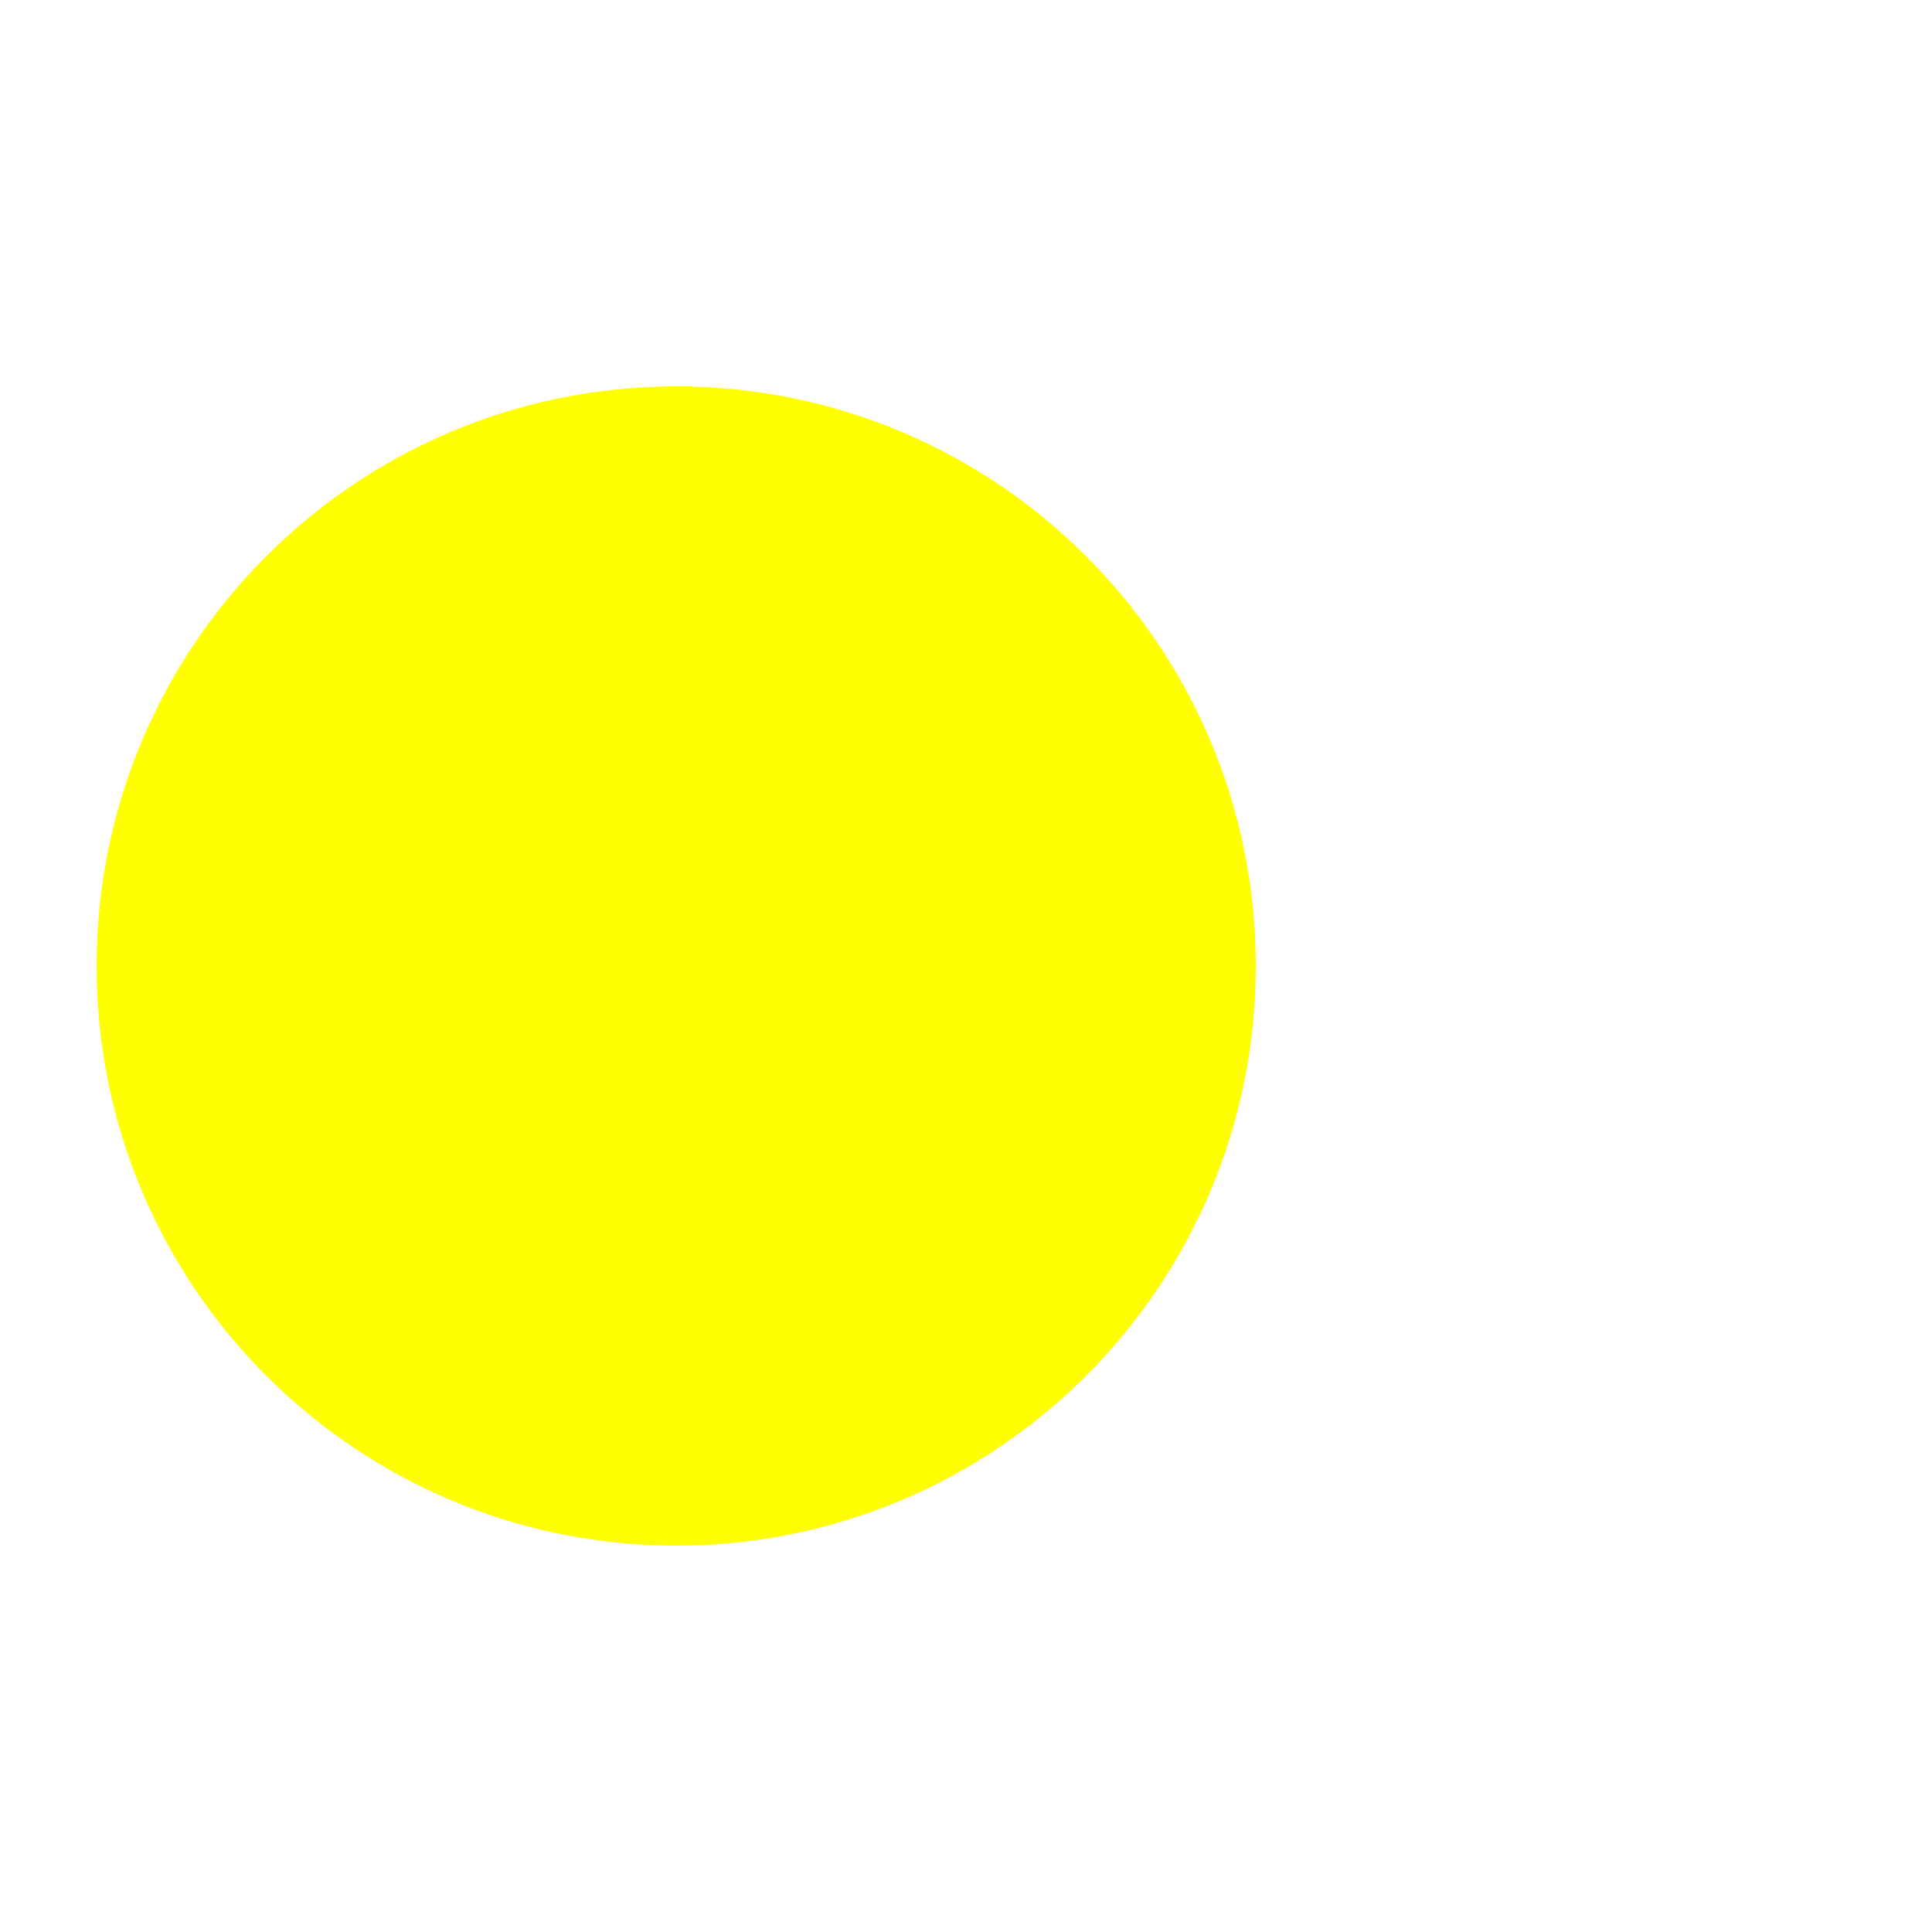
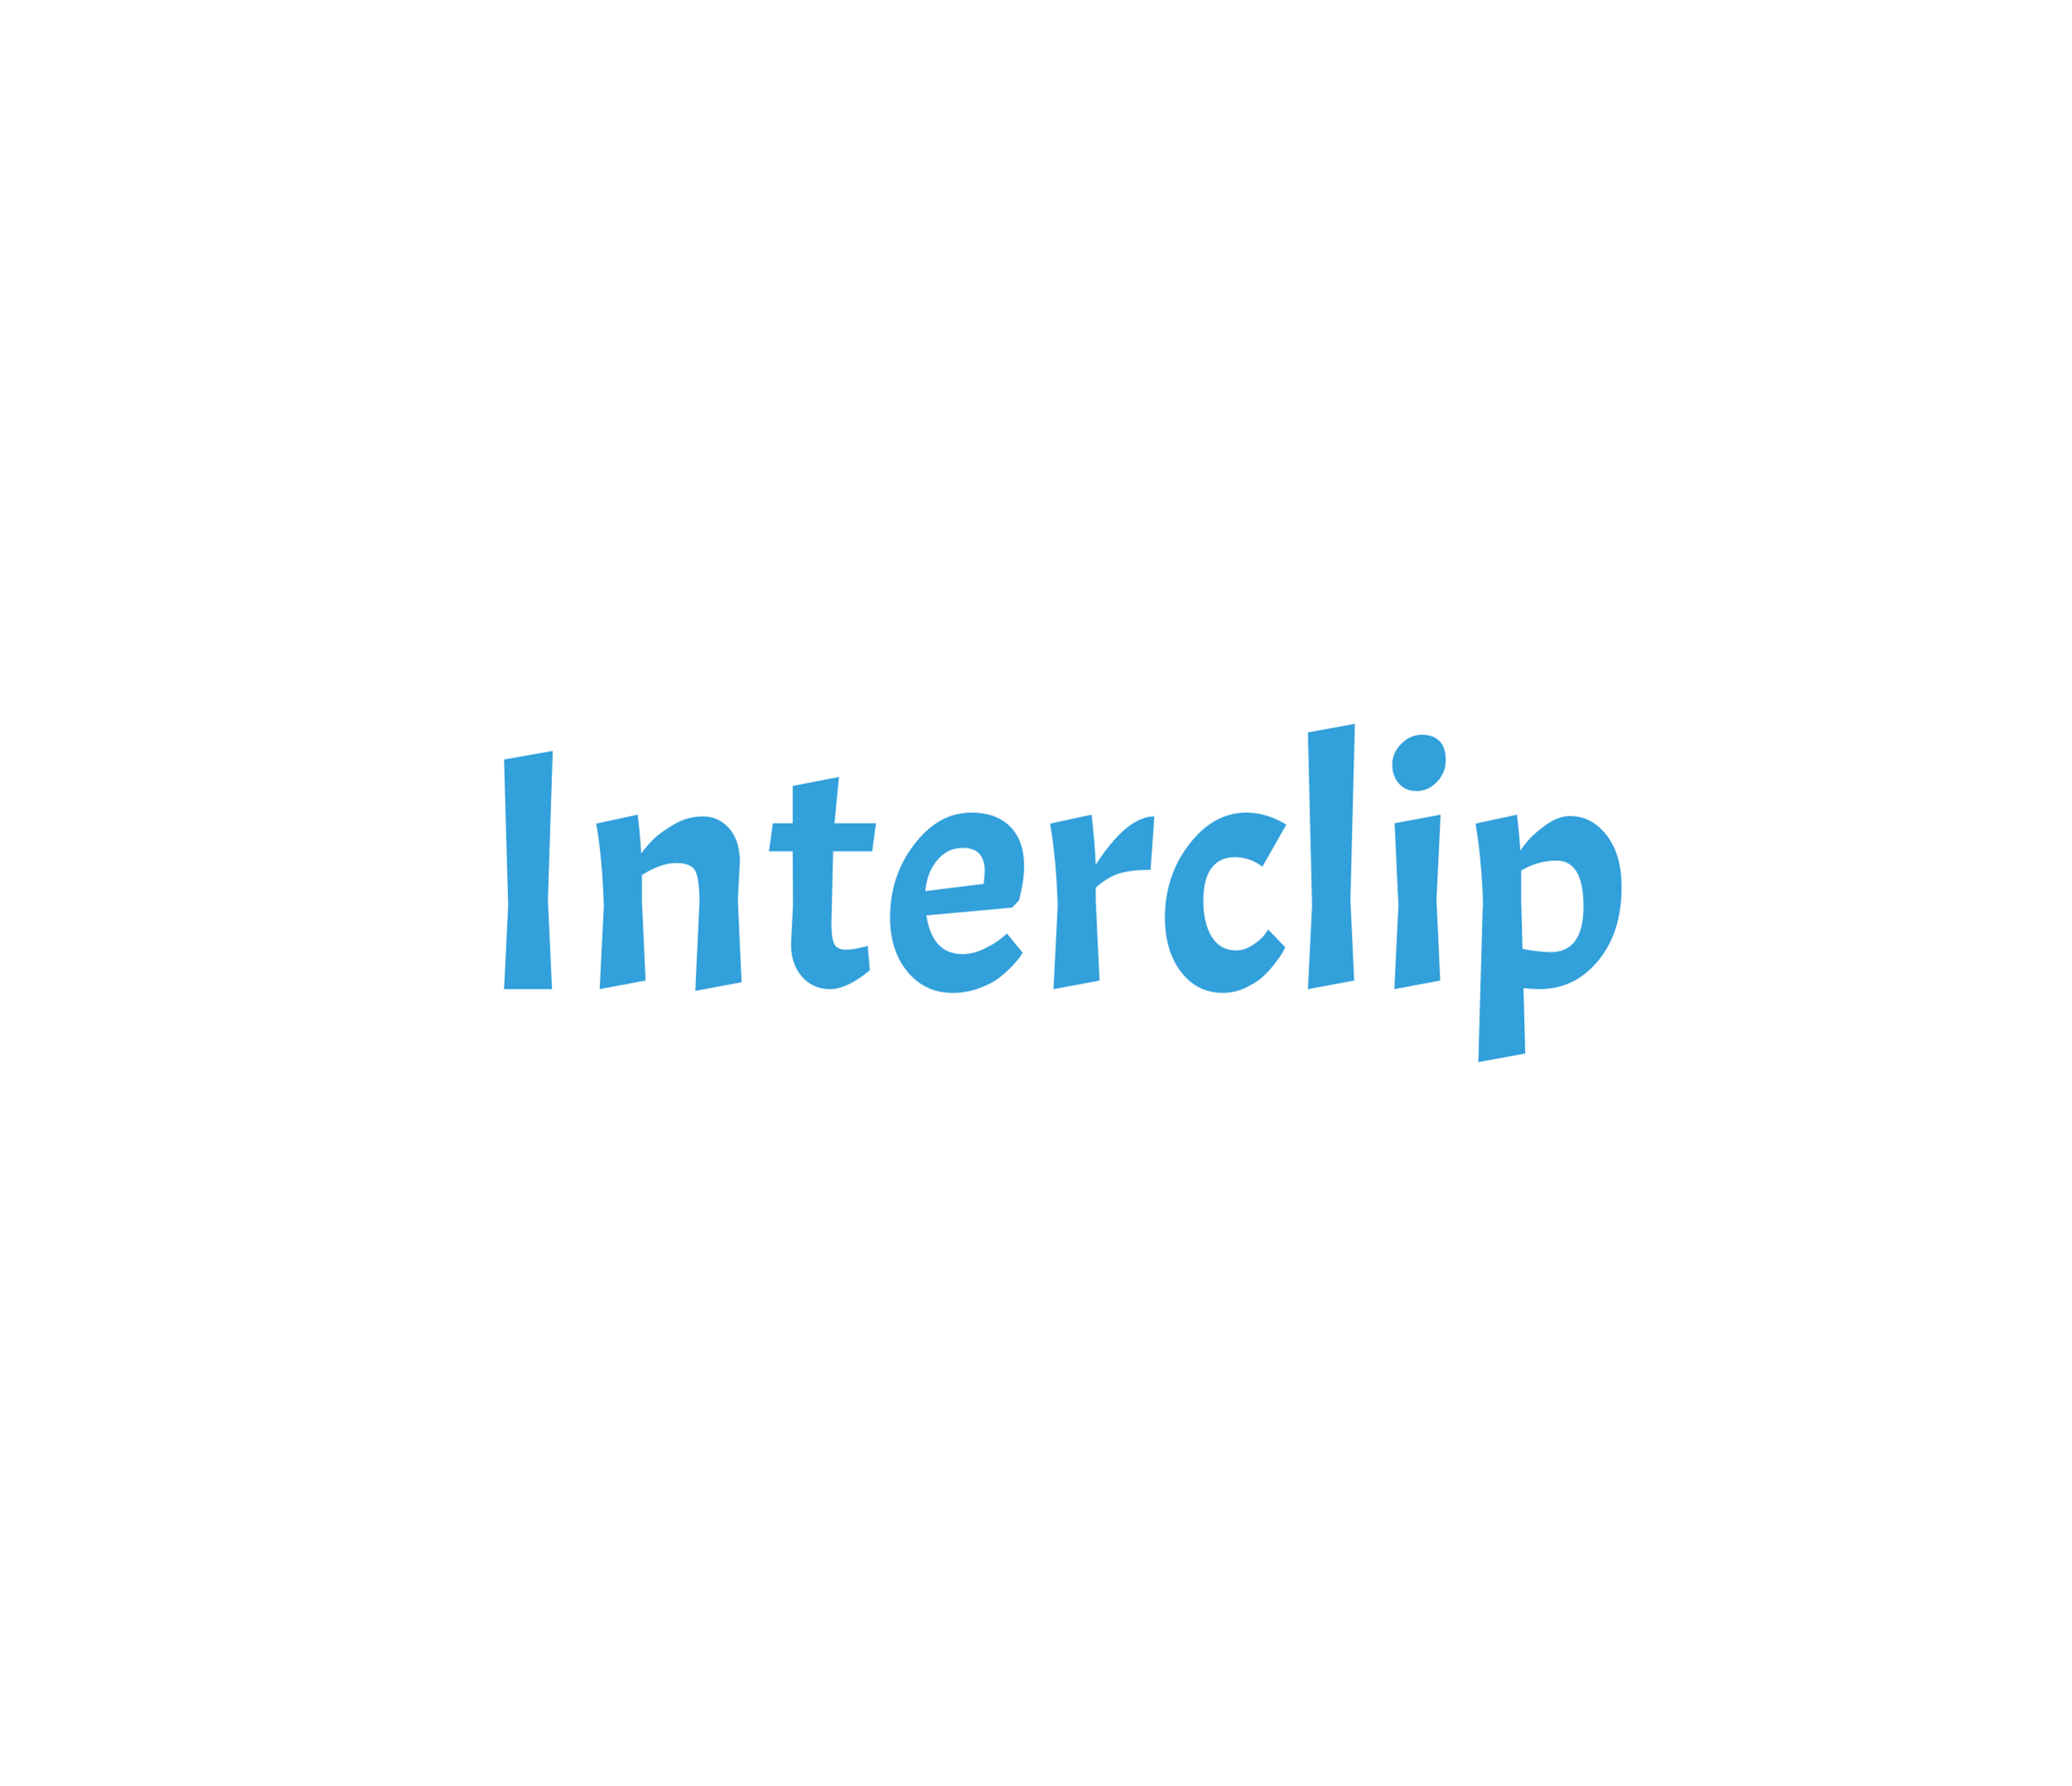
- <svg xmlns="http://www.w3.org/2000/svg" width="200px" height="200px" viewBox="0 0 100 100" preserveAspectRatio="xMidYMid" class="lds-pacman" style="background: rgba(0, 0, 0, 0) none repeat scroll 0% 0%;">
-   <g ng-attr-style="display:{{config.showBean}}" style="display:block">
-     <circle cx="60" cy="50" r="4" ng-attr-fill="{{config.c2}}" fill="#dcdcdc">
-       <animate attributeName="cx" calcMode="linear" values="95;35" keyTimes="0;1" dur="1" begin="-0.67s" repeatCount="indefinite" />
-       <animate attributeName="fill-opacity" calcMode="linear" values="0;1;1" keyTimes="0;0.2;1" dur="1" begin="-0.67s" repeatCount="indefinite" />
-     </circle>
-     <circle cx="60" cy="50" r="4" ng-attr-fill="{{config.c2}}" fill="#dcdcdc">
-       <animate attributeName="cx" calcMode="linear" values="95;35" keyTimes="0;1" dur="1" begin="-0.33s" repeatCount="indefinite" />
-       <animate attributeName="fill-opacity" calcMode="linear" values="0;1;1" keyTimes="0;0.2;1" dur="1" begin="-0.33s" repeatCount="indefinite" />
-     </circle>
-     <circle cx="60" cy="50" r="4" ng-attr-fill="{{config.c2}}" fill="#dcdcdc">
-       <animate attributeName="cx" calcMode="linear" values="95;35" keyTimes="0;1" dur="1" begin="0s" repeatCount="indefinite" />
-       <animate attributeName="fill-opacity" calcMode="linear" values="0;1;1" keyTimes="0;0.2;1" dur="1" begin="0s" repeatCount="indefinite" />
-     </circle>
+ <svg xmlns="http://www.w3.org/2000/svg" style="margin: auto; display: block; shape-rendering: auto;" width="290" height="250" preserveAspectRatio="xMidYMid">
+   <style type="text/css">
+   text {
+     text-anchor: middle; font-size: 48px; opacity: 0;
+   }
+ </style>
+   <g transform="matrix(1, 0, 0, 1, 145, 125)">
+     <g transform="matrix(1, 0, 0, 1, 0, 0)">
+       <g class="path" style="transform-origin: -71.025px -3.175px 0px; transform: rotate(0deg); animation: 1s linear -0.594s infinite normal forwards running spin-cda7c831-e930-4a3d-994b-c3010004db9a;">
+         <path d="M3.84-32.16L10.66-33.36L9.98-12.48L10.56 0L3.84 0L4.42-11.66L3.84-32.16" fill="#32a0da" stroke="none" stroke-width="none" transform="translate(-78.26669,13.50901)" style="fill: rgb(50, 160, 218);" />
+       </g>
+       <g class="path" style="transform-origin: -51.342px 1.417px 0px; transform: rotate(0deg); animation: 1s linear -0.528s infinite normal forwards running spin-cda7c831-e930-4a3d-994b-c3010004db9a;">
+         <path d="M31.20-12.14L31.20-12.14Q31.20-15.46 30.62-16.56L30.62-16.56L30.62-16.56Q30.05-17.66 27.94-17.66L27.94-17.66L27.94-17.66Q25.82-17.66 23.14-15.98L23.14-15.98L23.14-12.48L23.66-1.20L17.23 0L17.81-11.66L17.81-11.66Q17.62-18.10 16.75-23.18L16.75-23.18L22.56-24.43L22.56-24.43Q22.90-21.65 23.04-19.01L23.04-19.01L23.04-19.01Q23.76-19.97 24.67-20.90L24.67-20.90L24.67-20.90Q25.58-21.84 27.55-23.02L27.55-23.02L27.55-23.02Q29.52-24.19 31.70-24.19L31.70-24.19L31.70-24.19Q33.89-24.19 35.38-22.49L35.38-22.49L35.38-22.49Q36.86-20.78 36.86-17.86L36.86-17.86L36.58-12.48L37.10-0.96L30.62 0.24L31.20-12.14" fill="#32a0da" stroke="none" stroke-width="none" transform="translate(-78.26669,13.50901)" style="fill: rgb(50, 160, 218);" />
+       </g>
+       <g class="path" style="transform-origin: -29.842px -1.35px 0px; transform: rotate(0deg); animation: 1s linear -0.462s infinite normal forwards running spin-cda7c831-e930-4a3d-994b-c3010004db9a;">
+         <path d="M41.47-23.23L44.26-23.23L44.26-28.46L50.74-29.71L50.11-23.23L55.92-23.23L55.39-19.30L49.92-19.30L49.68-9.26L49.68-9.26Q49.68-7.01 50.11-6.26L50.11-6.26L50.11-6.26Q50.54-5.52 51.70-5.52L51.70-5.52L51.70-5.52Q52.85-5.52 54.77-6.05L54.77-6.05L55.06-2.64L55.06-2.64Q51.89 0 49.49 0L49.49 0L49.49 0Q47.09 0 45.55-1.75L45.55-1.75L45.55-1.75Q44.02-3.50 44.02-6.34L44.02-6.34L44.30-11.71L44.26-19.30L40.94-19.30L41.47-23.23" fill="#32a0da" stroke="none" stroke-width="none" transform="translate(-78.26669,13.50901)" style="fill: rgb(50, 160, 218);" />
+       </g>
+       <g class="path" style="transform-origin: -11px 1.408px 0px; transform: rotate(0deg); animation: 1s linear -0.396s infinite normal forwards running spin-cda7c831-e930-4a3d-994b-c3010004db9a;">
+         <path d="M68.06-4.90L68.06-4.90L68.06-4.90Q69.46-4.90 70.99-5.62L70.99-5.62L70.99-5.62Q72.53-6.34 73.39-7.06L73.39-7.06L74.26-7.78L76.46-5.09L76.46-5.09Q75.98-4.27 74.98-3.22L74.98-3.22L74.98-3.22Q73.97-2.16 72.94-1.42L72.94-1.42L72.94-1.42Q71.90-0.67 70.20-0.07L70.20-0.07L70.20-0.07Q68.50 0.53 66.67 0.53L66.67 0.53L66.67 0.53Q62.78 0.53 60.34-2.42L60.34-2.42L60.34-2.42Q57.89-5.38 57.89-10.03L57.89-10.03L57.89-10.03Q57.89-15.89 61.30-20.30L61.30-20.30L61.30-20.30Q64.70-24.72 69.26-24.72L69.26-24.72L69.26-24.72Q72.77-24.72 74.71-22.75L74.71-22.75L74.71-22.75Q76.66-20.78 76.66-17.23L76.66-17.23L76.66-17.23Q76.66-15.12 75.94-12.43L75.94-12.43L74.98-11.42L62.98-10.32L62.98-10.32Q63.79-4.90 68.06-4.90zM68.06-19.78L68.06-19.78L68.06-19.78Q65.95-19.78 64.51-18.07L64.51-18.07L64.51-18.07Q63.07-16.37 62.83-13.73L62.83-13.73L70.99-14.74L70.99-14.74Q71.14-15.84 71.14-16.56L71.14-16.56L71.14-16.56Q71.14-19.78 68.06-19.78" fill="#32a0da" stroke="none" stroke-width="none" transform="translate(-78.26669,13.50901)" style="fill: rgb(50, 160, 218);" />
+       </g>
+       <g class="path" style="transform-origin: 9.325px 1.292px 0px; transform: rotate(0deg); animation: 1s linear -0.33s infinite normal forwards running spin-cda7c831-e930-4a3d-994b-c3010004db9a;">
+         <path d="M80.30-23.18L80.30-23.18L86.11-24.43L86.11-24.43Q86.54-20.74 86.69-17.42L86.69-17.42L86.69-17.42Q91.06-24.19 94.90-24.19L94.90-24.19L94.37-16.70L94.37-16.70Q91.58-16.70 89.98-16.20L89.98-16.20L89.98-16.20Q88.37-15.70 86.69-14.21L86.69-14.21L86.69-12.48L87.22-1.20L80.78 0L81.36-11.66L81.36-11.66Q81.17-18.10 80.30-23.18" fill="#32a0da" stroke="none" stroke-width="none" transform="translate(-78.26669,13.50901)" style="fill: rgb(50, 160, 218);" />
+       </g>
+       <g class="path" style="transform-origin: 26.6px 1.408px 0px; transform: rotate(0deg); animation: 1s linear -0.264s infinite normal forwards running spin-cda7c831-e930-4a3d-994b-c3010004db9a;">
+         <path d="M106.18-18.48L106.18-18.48L106.18-18.48Q104.06-18.48 102.91-16.97L102.91-16.97L102.91-16.97Q101.76-15.46 101.76-12.34L101.76-12.34L101.76-12.34Q101.76-9.22 102.94-7.32L102.94-7.32L102.94-7.32Q104.11-5.42 106.37-5.42L106.37-5.42L106.37-5.42Q107.52-5.42 108.62-6.14L108.62-6.14L108.62-6.14Q109.73-6.86 110.30-7.58L110.30-7.58L110.83-8.35L113.23-5.86L113.23-5.86Q113.09-5.62 112.87-5.18L112.87-5.18L112.87-5.18Q112.66-4.75 111.82-3.65L111.82-3.65L111.82-3.65Q110.98-2.54 110.04-1.70L110.04-1.70L110.04-1.70Q109.10-0.86 107.62-0.17L107.62-0.17L107.62-0.17Q106.13 0.53 104.50 0.53L104.50 0.53L104.50 0.53Q100.90 0.53 98.64-2.40L98.64-2.40L98.64-2.40Q96.38-5.33 96.38-10.03L96.38-10.03L96.38-10.03Q96.38-15.89 99.79-20.30L99.79-20.30L99.79-20.30Q103.20-24.72 107.76-24.72L107.76-24.72L107.76-24.72Q109.15-24.72 110.54-24.31L110.54-24.31L110.54-24.31Q111.94-23.90 113.38-23.04L113.38-23.04L110.02-17.14L110.02-17.14Q108.29-18.48 106.18-18.48" fill="#32a0da" stroke="none" stroke-width="none" transform="translate(-78.26669,13.50901)" style="fill: rgb(50, 160, 218);" />
+       </g>
+       <g class="path" style="transform-origin: 41.408px -5.067px 0px; transform: rotate(0deg); animation: 1s linear -0.198s infinite normal forwards running spin-cda7c831-e930-4a3d-994b-c3010004db9a;">
+         <path d="M116.40-35.95L122.98-37.15L122.35-12.48L122.88-1.20L116.40 0L116.98-11.66L116.40-35.95" fill="#32a0da" stroke="none" stroke-width="none" transform="translate(-78.26669,13.50901)" style="fill: rgb(50, 160, 218);" />
+       </g>
+       <g class="path" style="transform-origin: 53.467px 1.292px 0px; transform: rotate(0deg); animation: 1s linear -0.132s infinite normal forwards running spin-cda7c831-e930-4a3d-994b-c3010004db9a;">
+         <path d="M128.54-23.23L134.98-24.43L134.40-12.48L134.93-1.20L128.50 0L129.07-11.66L128.54-23.23" fill="#32a0da" stroke="none" stroke-width="none" transform="translate(-78.26669,13.50901)" style="fill: rgb(50, 160, 218);" />
+       </g>
+       <g class="path" style="transform-origin: 53.675px -18.175px 0px; transform: rotate(0deg); animation: 1s linear -0.066s infinite normal forwards running spin-cda7c831-e930-4a3d-994b-c3010004db9a;">
+         <path d="M128.21-31.46L128.21-31.46L128.21-31.46Q128.21-33.07 129.46-34.34L129.46-34.34L129.46-34.34Q130.70-35.62 132.34-35.62L132.34-35.62L132.34-35.62Q133.97-35.62 134.83-34.73L134.83-34.73L134.83-34.73Q135.70-33.84 135.70-32.06L135.70-32.06L135.70-32.06Q135.70-30.29 134.47-29.02L134.47-29.02L134.47-29.02Q133.25-27.74 131.64-27.74L131.64-27.74L131.64-27.74Q130.03-27.74 129.12-28.80L129.12-28.80L129.12-28.80Q128.21-29.86 128.21-31.46" fill="#32a0da" stroke="none" stroke-width="none" transform="translate(-78.26669,13.50901)" style="fill: rgb(50, 160, 218);" />
+       </g>
+       <g class="path" style="transform-origin: 71.825px 6.408px 0px; transform: rotate(0deg); animation: 1s linear 0s infinite normal forwards running spin-cda7c831-e930-4a3d-994b-c3010004db9a;">
+         <path d="M153.07-24.24L153.07-24.24L153.07-24.24Q156.14-24.24 158.23-21.55L158.23-21.55L158.23-21.55Q160.32-18.86 160.32-14.30L160.32-14.30L160.32-14.30Q160.32-7.92 157.03-3.96L157.03-3.96L157.03-3.96Q153.74 0 148.85 0L148.85 0L148.85 0Q147.84 0 146.59-0.14L146.59-0.14L146.83 9.02L140.26 10.22L140.88-11.66L140.93-11.66L140.93-11.66Q140.74-18.10 139.87-23.18L139.87-23.18L145.68-24.43L145.68-24.43Q145.97-21.89 146.16-19.39L146.16-19.39L146.16-19.39Q146.26-19.63 147.14-20.71L147.14-20.71L147.14-20.71Q148.03-21.79 149.76-23.02L149.76-23.02L149.76-23.02Q151.49-24.24 153.07-24.24zM151.20-18L151.20-18L151.20-18Q148.66-18 146.26-16.61L146.26-16.61L146.26-12.48L146.45-5.62L146.45-5.62Q149.04-5.18 150.38-5.18L150.38-5.18L150.38-5.18Q154.99-5.18 154.99-11.59L154.99-11.59L154.99-11.59Q154.99-18 151.20-18" fill="#32a0da" stroke="none" stroke-width="none" transform="translate(-78.26669,13.50901)" style="fill: rgb(50, 160, 218);" />
+       </g>
+     </g>
  </g>
-   <g ng-attr-transform="translate({{config.showBeanOffset}} 0)" transform="translate(-15 0)">
-     <path d="M50 50L20 50A30 30 0 0 0 80 50Z" ng-attr-fill="{{config.c1}}" fill="#ffff01">
-       <animateTransform attributeName="transform" type="rotate" calcMode="linear" values="0 50 50;45 50 50;0 50 50" keyTimes="0;0.5;1" dur="1s" begin="0s" repeatCount="indefinite" />
-     </path>
-     <path d="M50 50L20 50A30 30 0 0 1 80 50Z" ng-attr-fill="{{config.c1}}" fill="#ffff01">
-       <animateTransform attributeName="transform" type="rotate" calcMode="linear" values="0 50 50;-45 50 50;0 50 50" keyTimes="0;0.5;1" dur="1s" begin="0s" repeatCount="indefinite" />
-     </path>
-   </g>
+   <style id="spin-cda7c831-e930-4a3d-994b-c3010004db9a" data-anikit="">@keyframes spin-cda7c831-e930-4a3d-994b-c3010004db9a
+ {
+   0% {
+     animation-timing-function: cubic-bezier(0.586,0.07,0.414,0.93);
+     transform: rotate(0deg);
+   }
+   100% {
+     transform: rotate(360deg);
+   }
+ }</style>
+   <style id="spin-cda7c831-e930-4a3d-994b-c3010004db9a" data-anikit="">@keyframes spin-cda7c831-e930-4a3d-994b-c3010004db9a
+ {
+   0% {
+     animation-timing-function: cubic-bezier(0.586,0.07,0.414,0.93);
+     transform: rotate(0deg);
+   }
+   100% {
+     transform: rotate(360deg);
+   }
+ }</style>
</svg>
